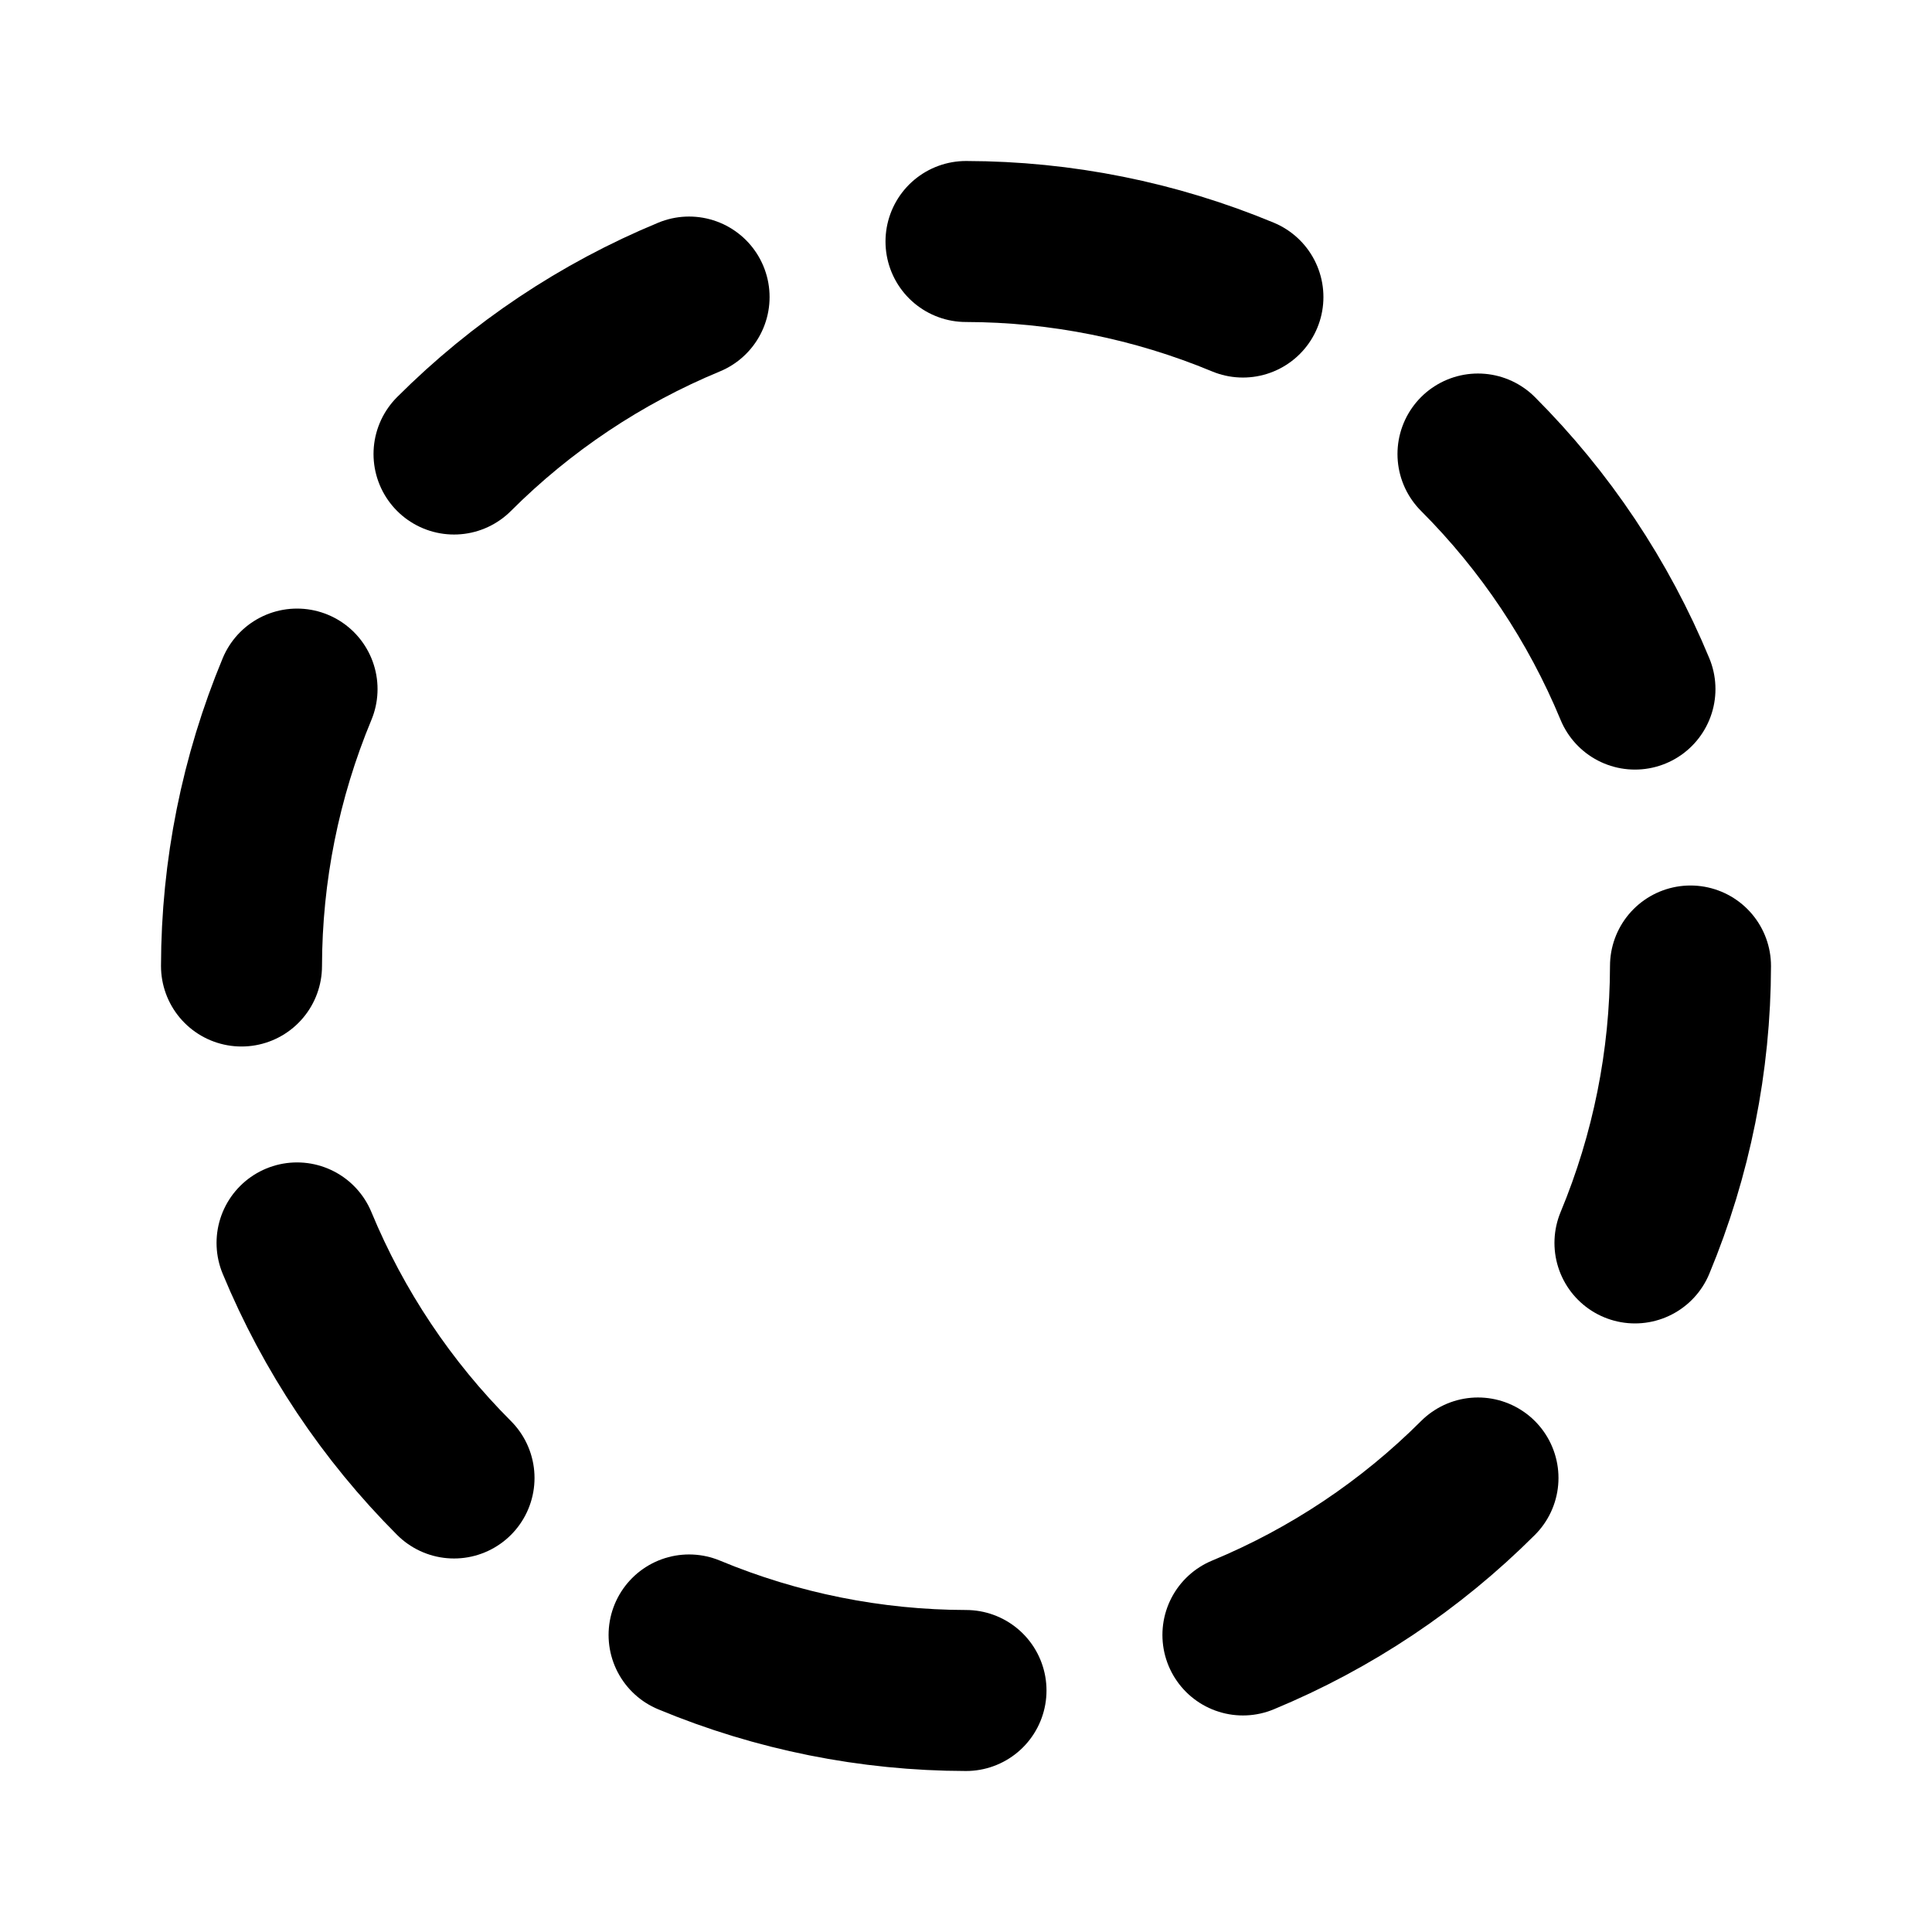
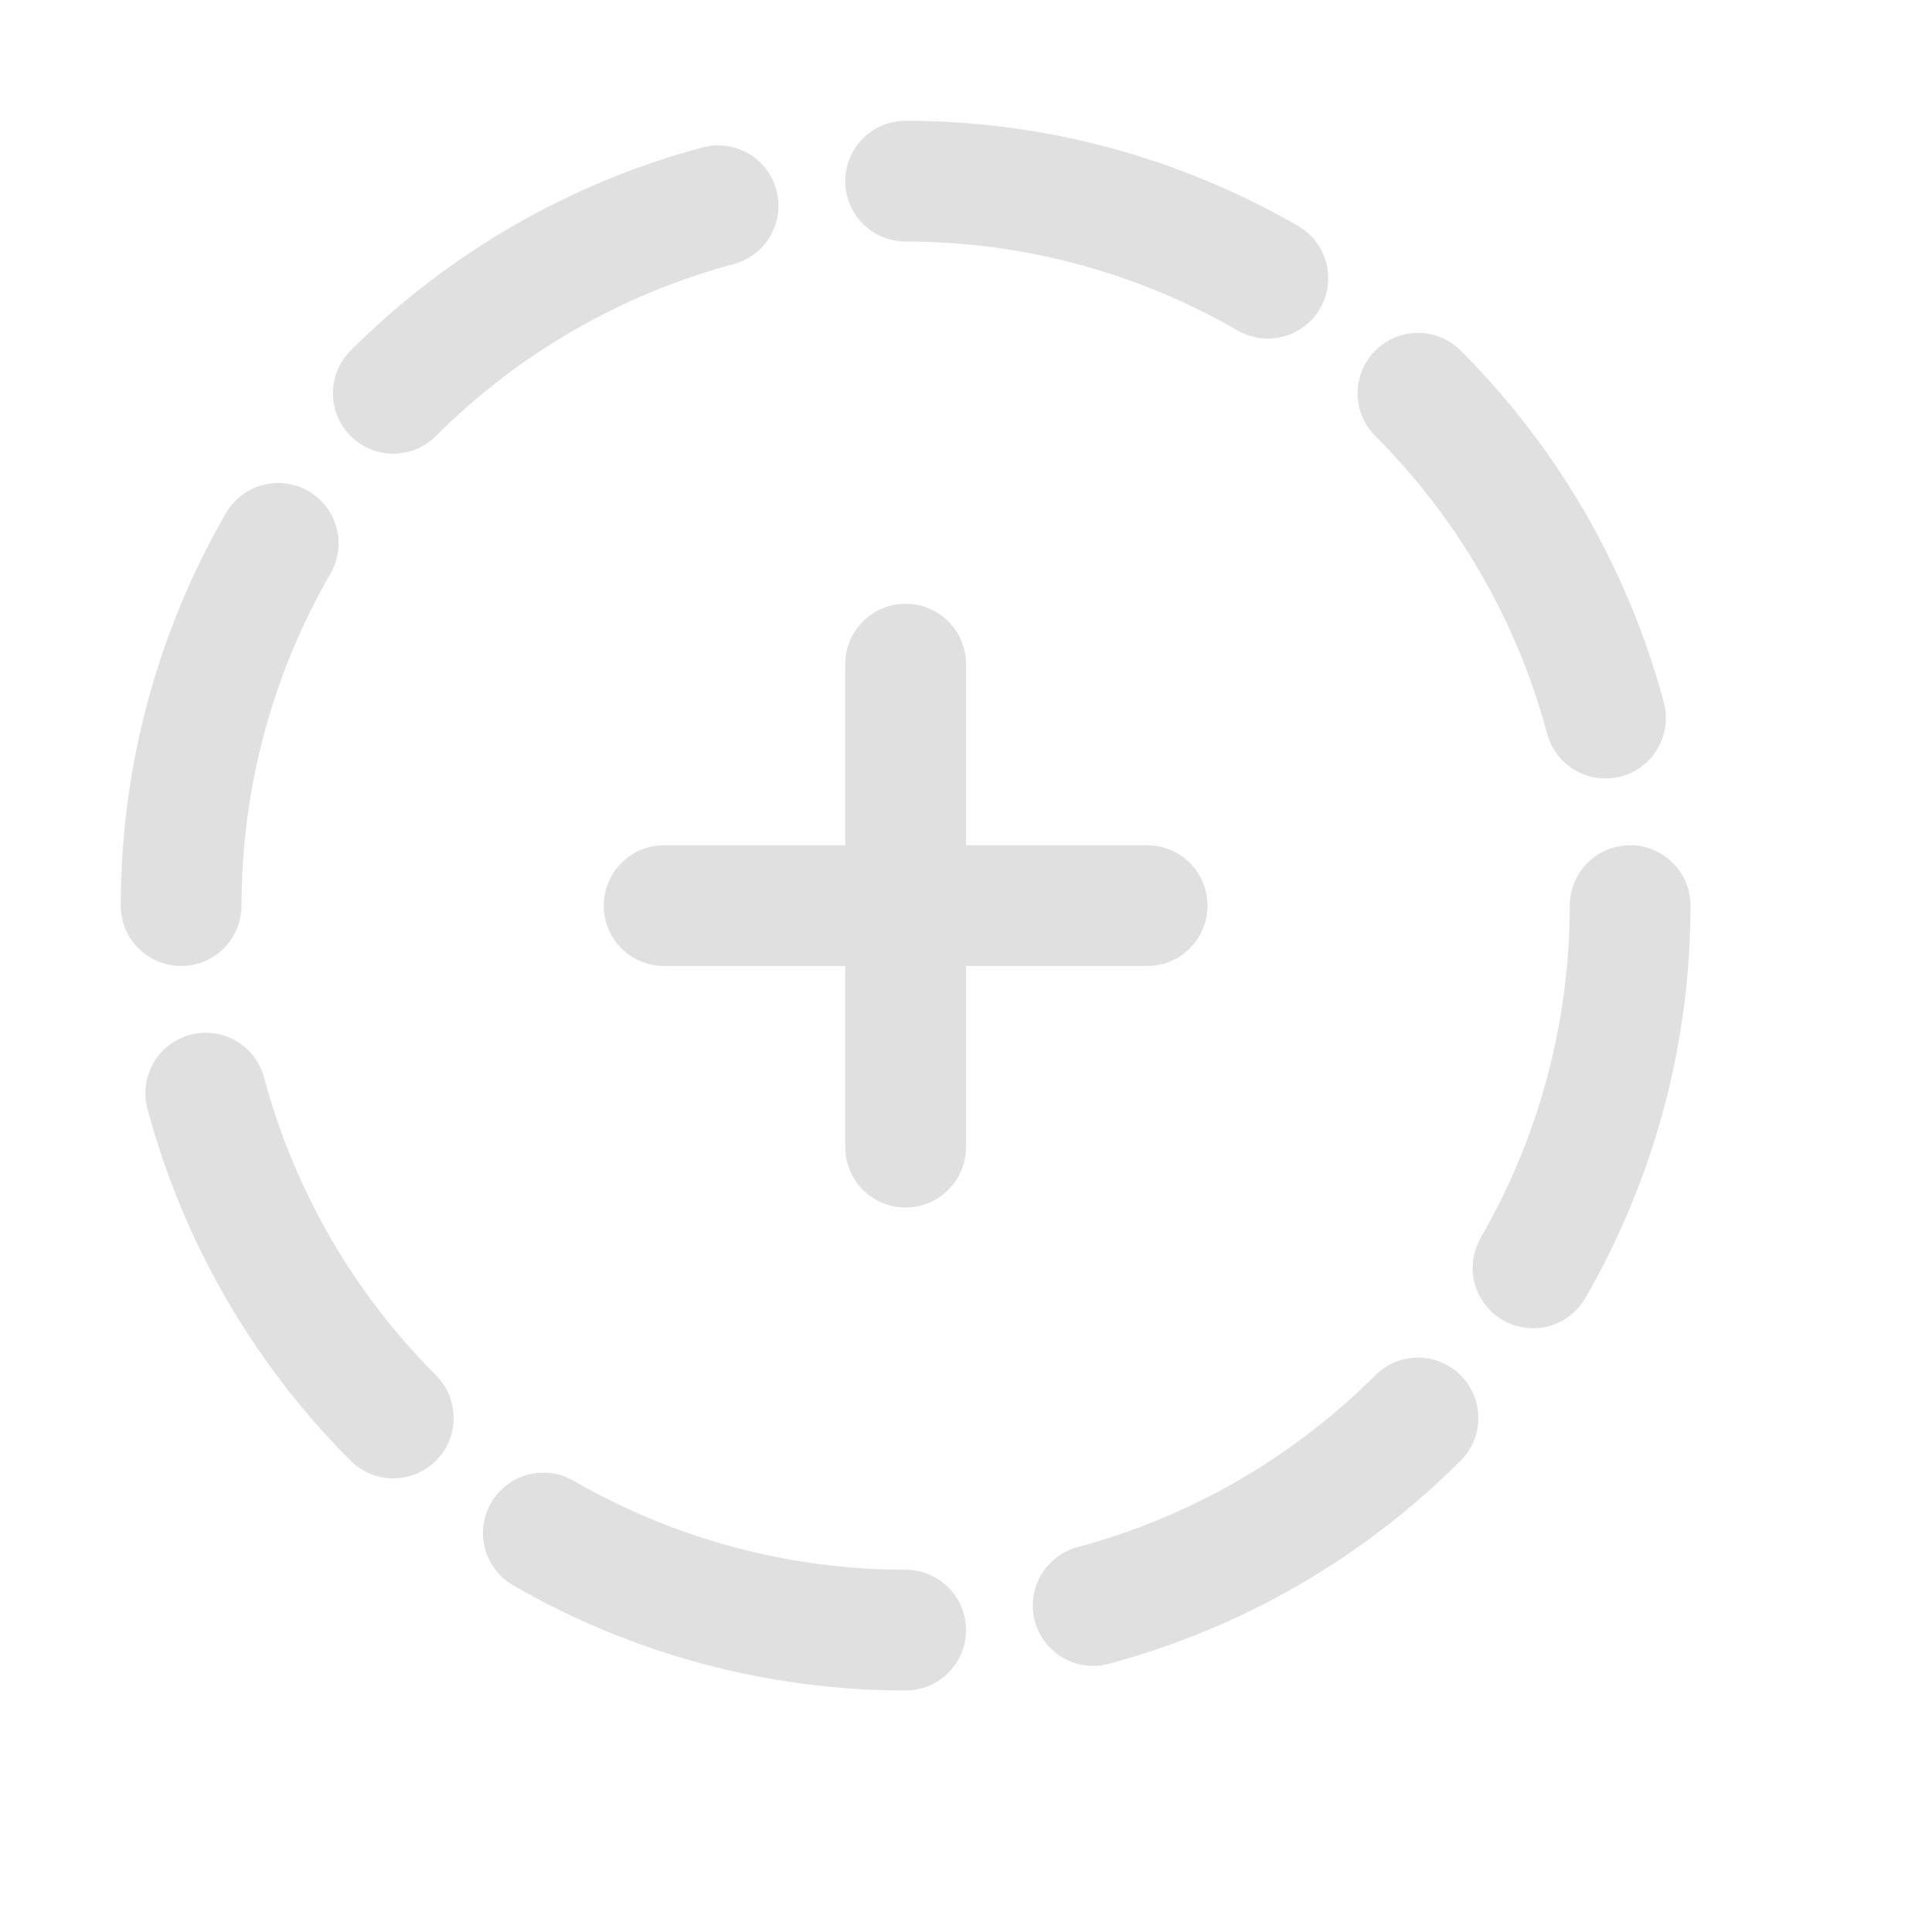
- <svg xmlns="http://www.w3.org/2000/svg" width="24" height="24" viewBox="0 0 24 24" fill="none" stroke="currentColor" stroke-width="2" stroke-linecap="round" stroke-linejoin="round" class="icon icon-tabler icons-tabler-outline icon-tabler-circle-dashed">
-   <path stroke="none" d="M0 0h24v24H0z" fill="none" />
-   <path d="M8.56 3.69a9 9 0 0 0 -2.92 1.95" />
-   <path d="M3.69 8.56a9 9 0 0 0 -.69 3.44" />
-   <path d="M3.69 15.44a9 9 0 0 0 1.95 2.92" />
-   <path d="M8.56 20.31a9 9 0 0 0 3.44 .69" />
-   <path d="M15.44 20.31a9 9 0 0 0 2.92 -1.95" />
-   <path d="M20.31 15.44a9 9 0 0 0 .69 -3.44" />
-   <path d="M20.31 8.56a9 9 0 0 0 -1.95 -2.92" />
-   <path d="M15.44 3.69a9 9 0 0 0 -3.44 -.69" />
+ <svg xmlns="http://www.w3.org/2000/svg" width="16" height="16" viewBox="0 0 16 16">
+   <path fill="none" stroke="#e0e0e0" stroke-width="1" stroke-linecap="round" stroke-linejoin="round" d="M13.5 7.5A6 6 0 0 1 12.696 10.5M11.743 11.743A6 6 0 0 1 9.053 13.296M7.5 13.5A6 6 0 0 1 4.5 12.696M3.257 11.743A6 6 0 0 1 1.704 9.053M1.5 7.5A6 6 0 0 1 2.304 4.5M3.257 3.257A6 6 0 0 1 5.947 1.704M7.5 1.5A6 6 0 0 1 10.5 2.304M11.743 3.257A6 6 0 0 1 13.296 5.947" />
+   <path fill="none" stroke="#e0e0e0" stroke-width="1" stroke-linecap="round" stroke-linejoin="round" d="M7.5 5.5L7.5 9.5M5.5 7.5L9.5 7.5" />
</svg>
